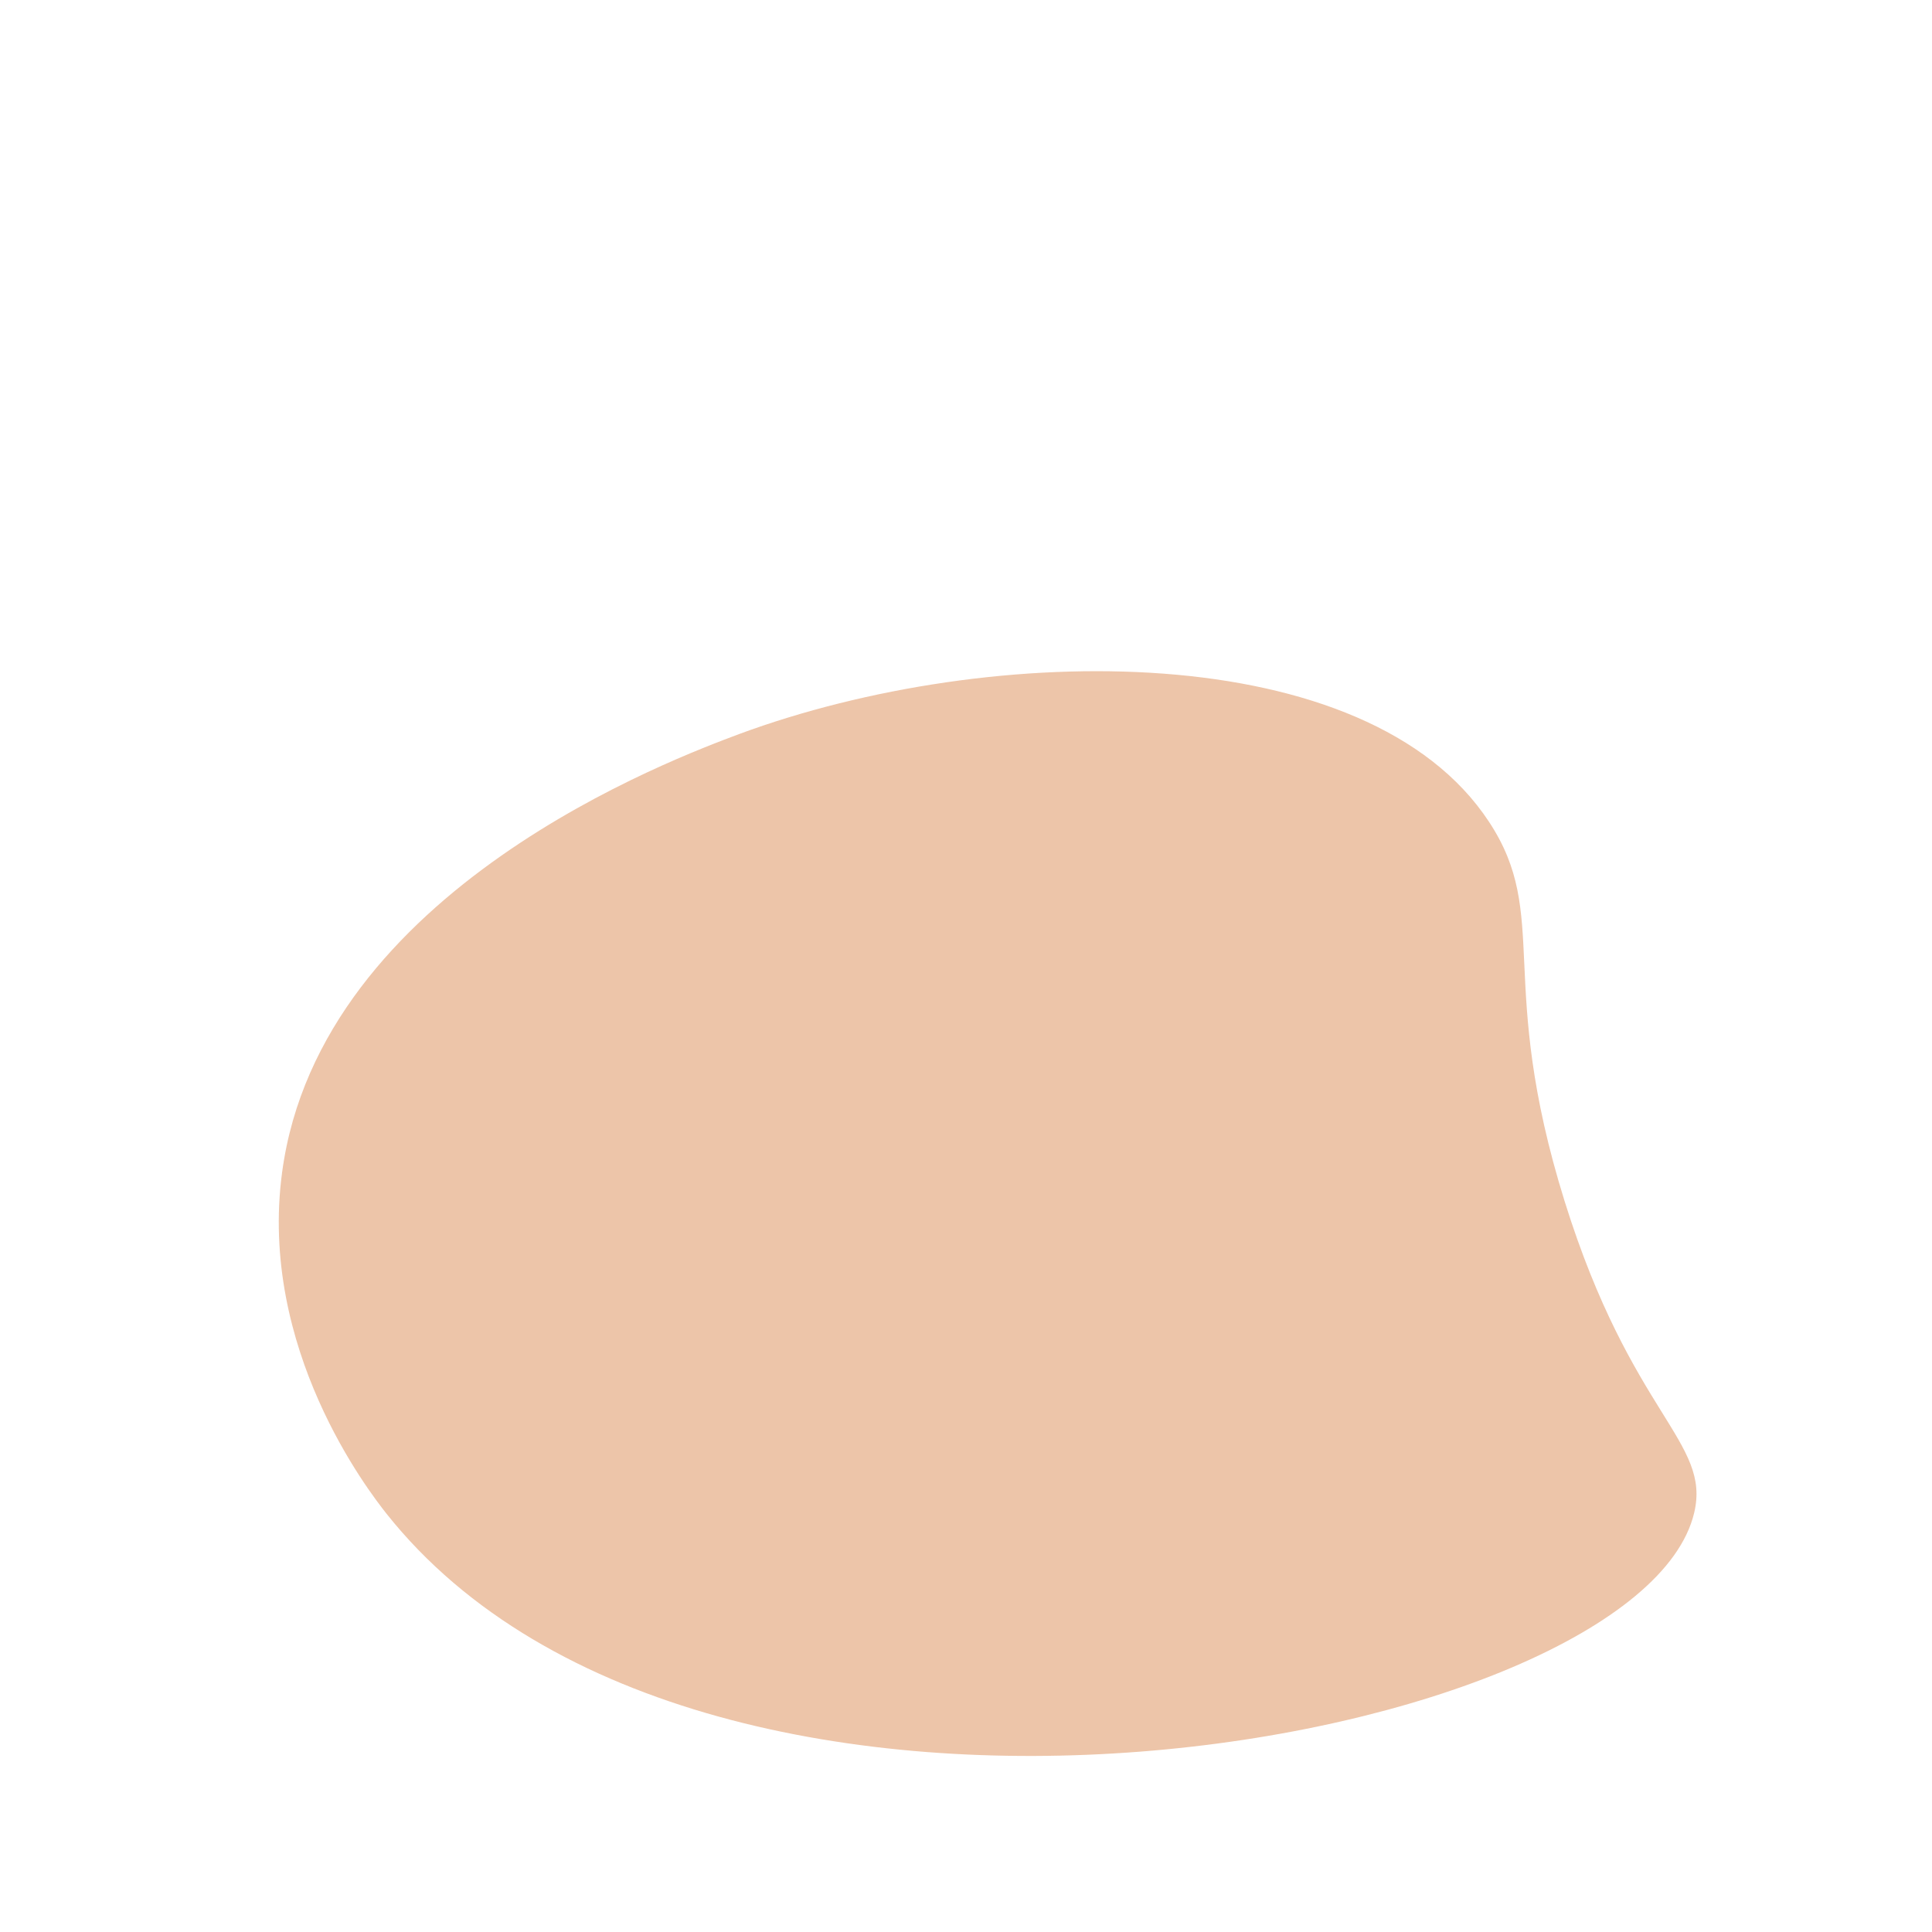
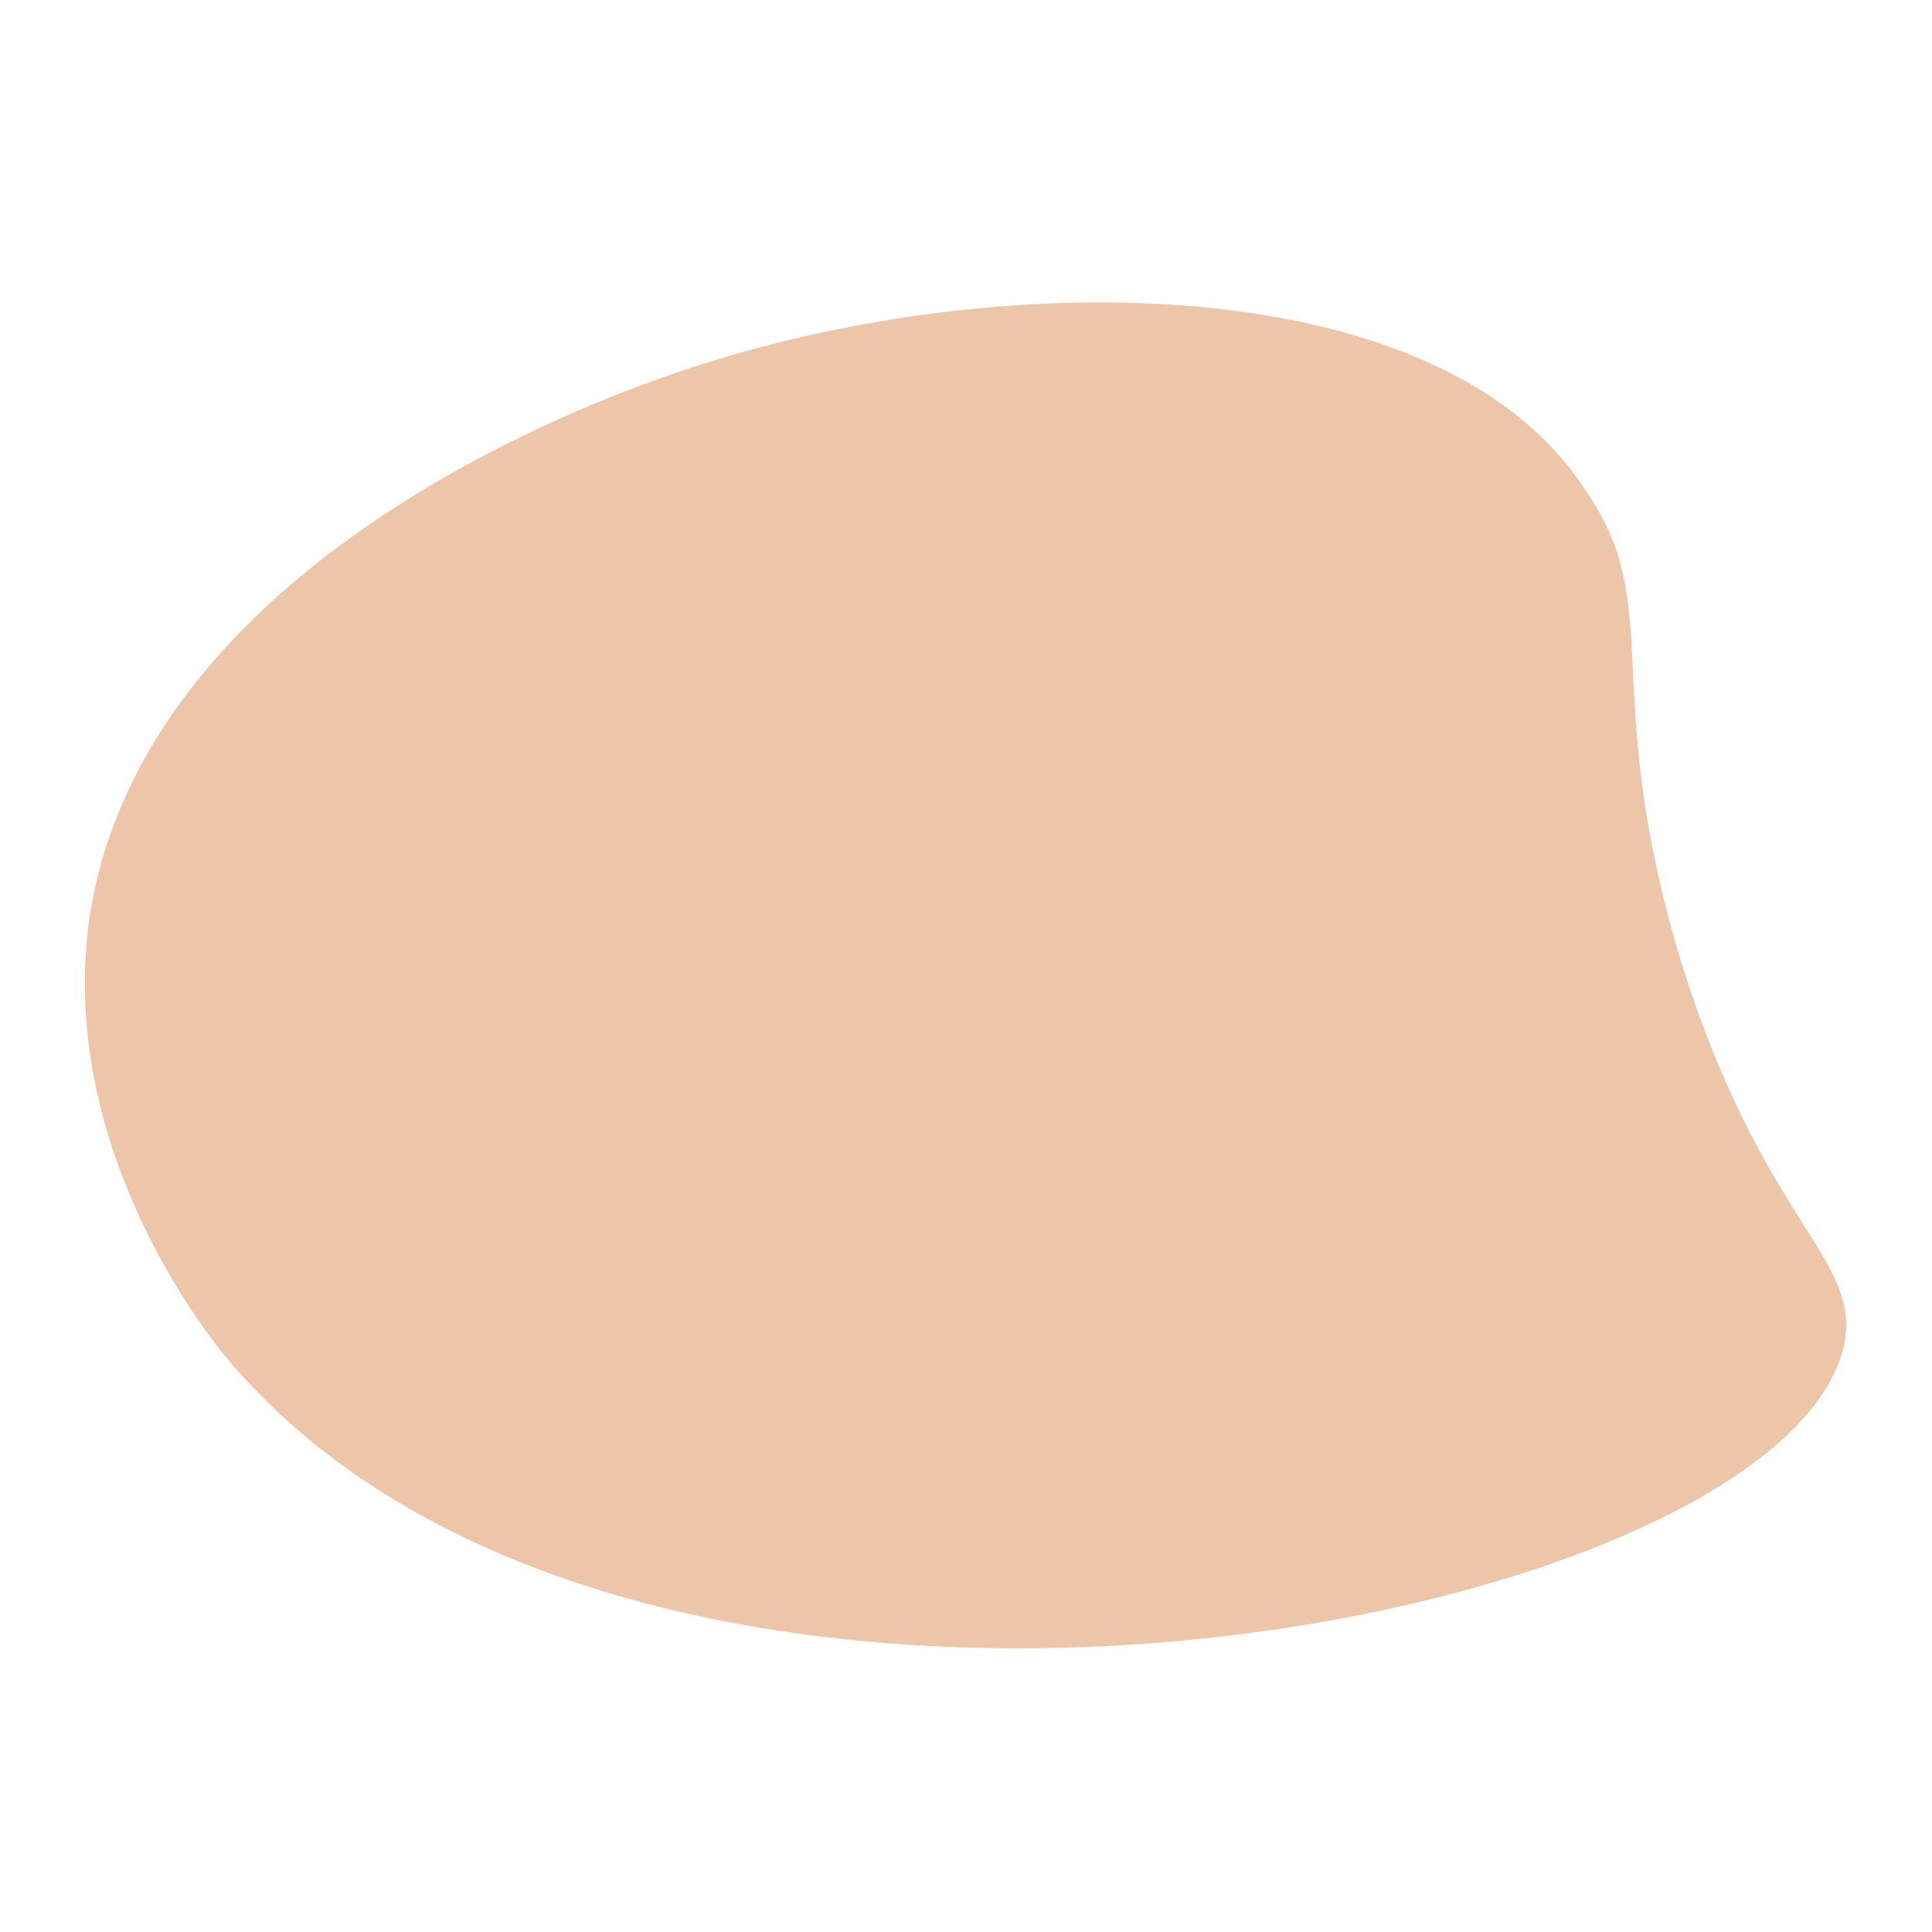
- <svg xmlns="http://www.w3.org/2000/svg" version="1.1" id="Capa_1" x="0px" y="0px" viewBox="0 0 28.35 28.35" style="enable-background:new 0 0 28.35 28.35;" xml:space="preserve">
+ <svg xmlns="http://www.w3.org/2000/svg" version="1.1" id="Capa_1" x="0px" y="0px" viewBox="0 0 28.4 28.4" style="enable-background:new 0 0 28.4 28.4;" xml:space="preserve">
  <style type="text/css">
	.st0{opacity:0.46;fill:#D88043;enable-background:new    ;}
</style>
-   <path class="st0" d="M22.96,17.63c0.98,3.14,2.15,3.52,1.9,4.57c-0.81,3.4-14.48,5.94-19.19,0.01c-0.26-0.33-1.88-2.42-1.53-5.01  c0.56-4.16,5.78-6.08,6.71-6.43c3.71-1.37,9.22-1.42,11,1.29C22.76,13.44,21.95,14.39,22.96,17.63z" />
+   <path class="st0" d="M24.7,14.1c1.2,3.9,2.7,4.4,2.4,5.7c-1,4.2-18,7.4-23.9,0c-0.3-0.4-2.3-3-1.9-6.2C2,8.4,8.5,6,9.6,5.6  c4.6-1.7,11.5-1.8,13.7,1.6C24.5,8.9,23.5,10.1,24.7,14.1z" />
</svg>
